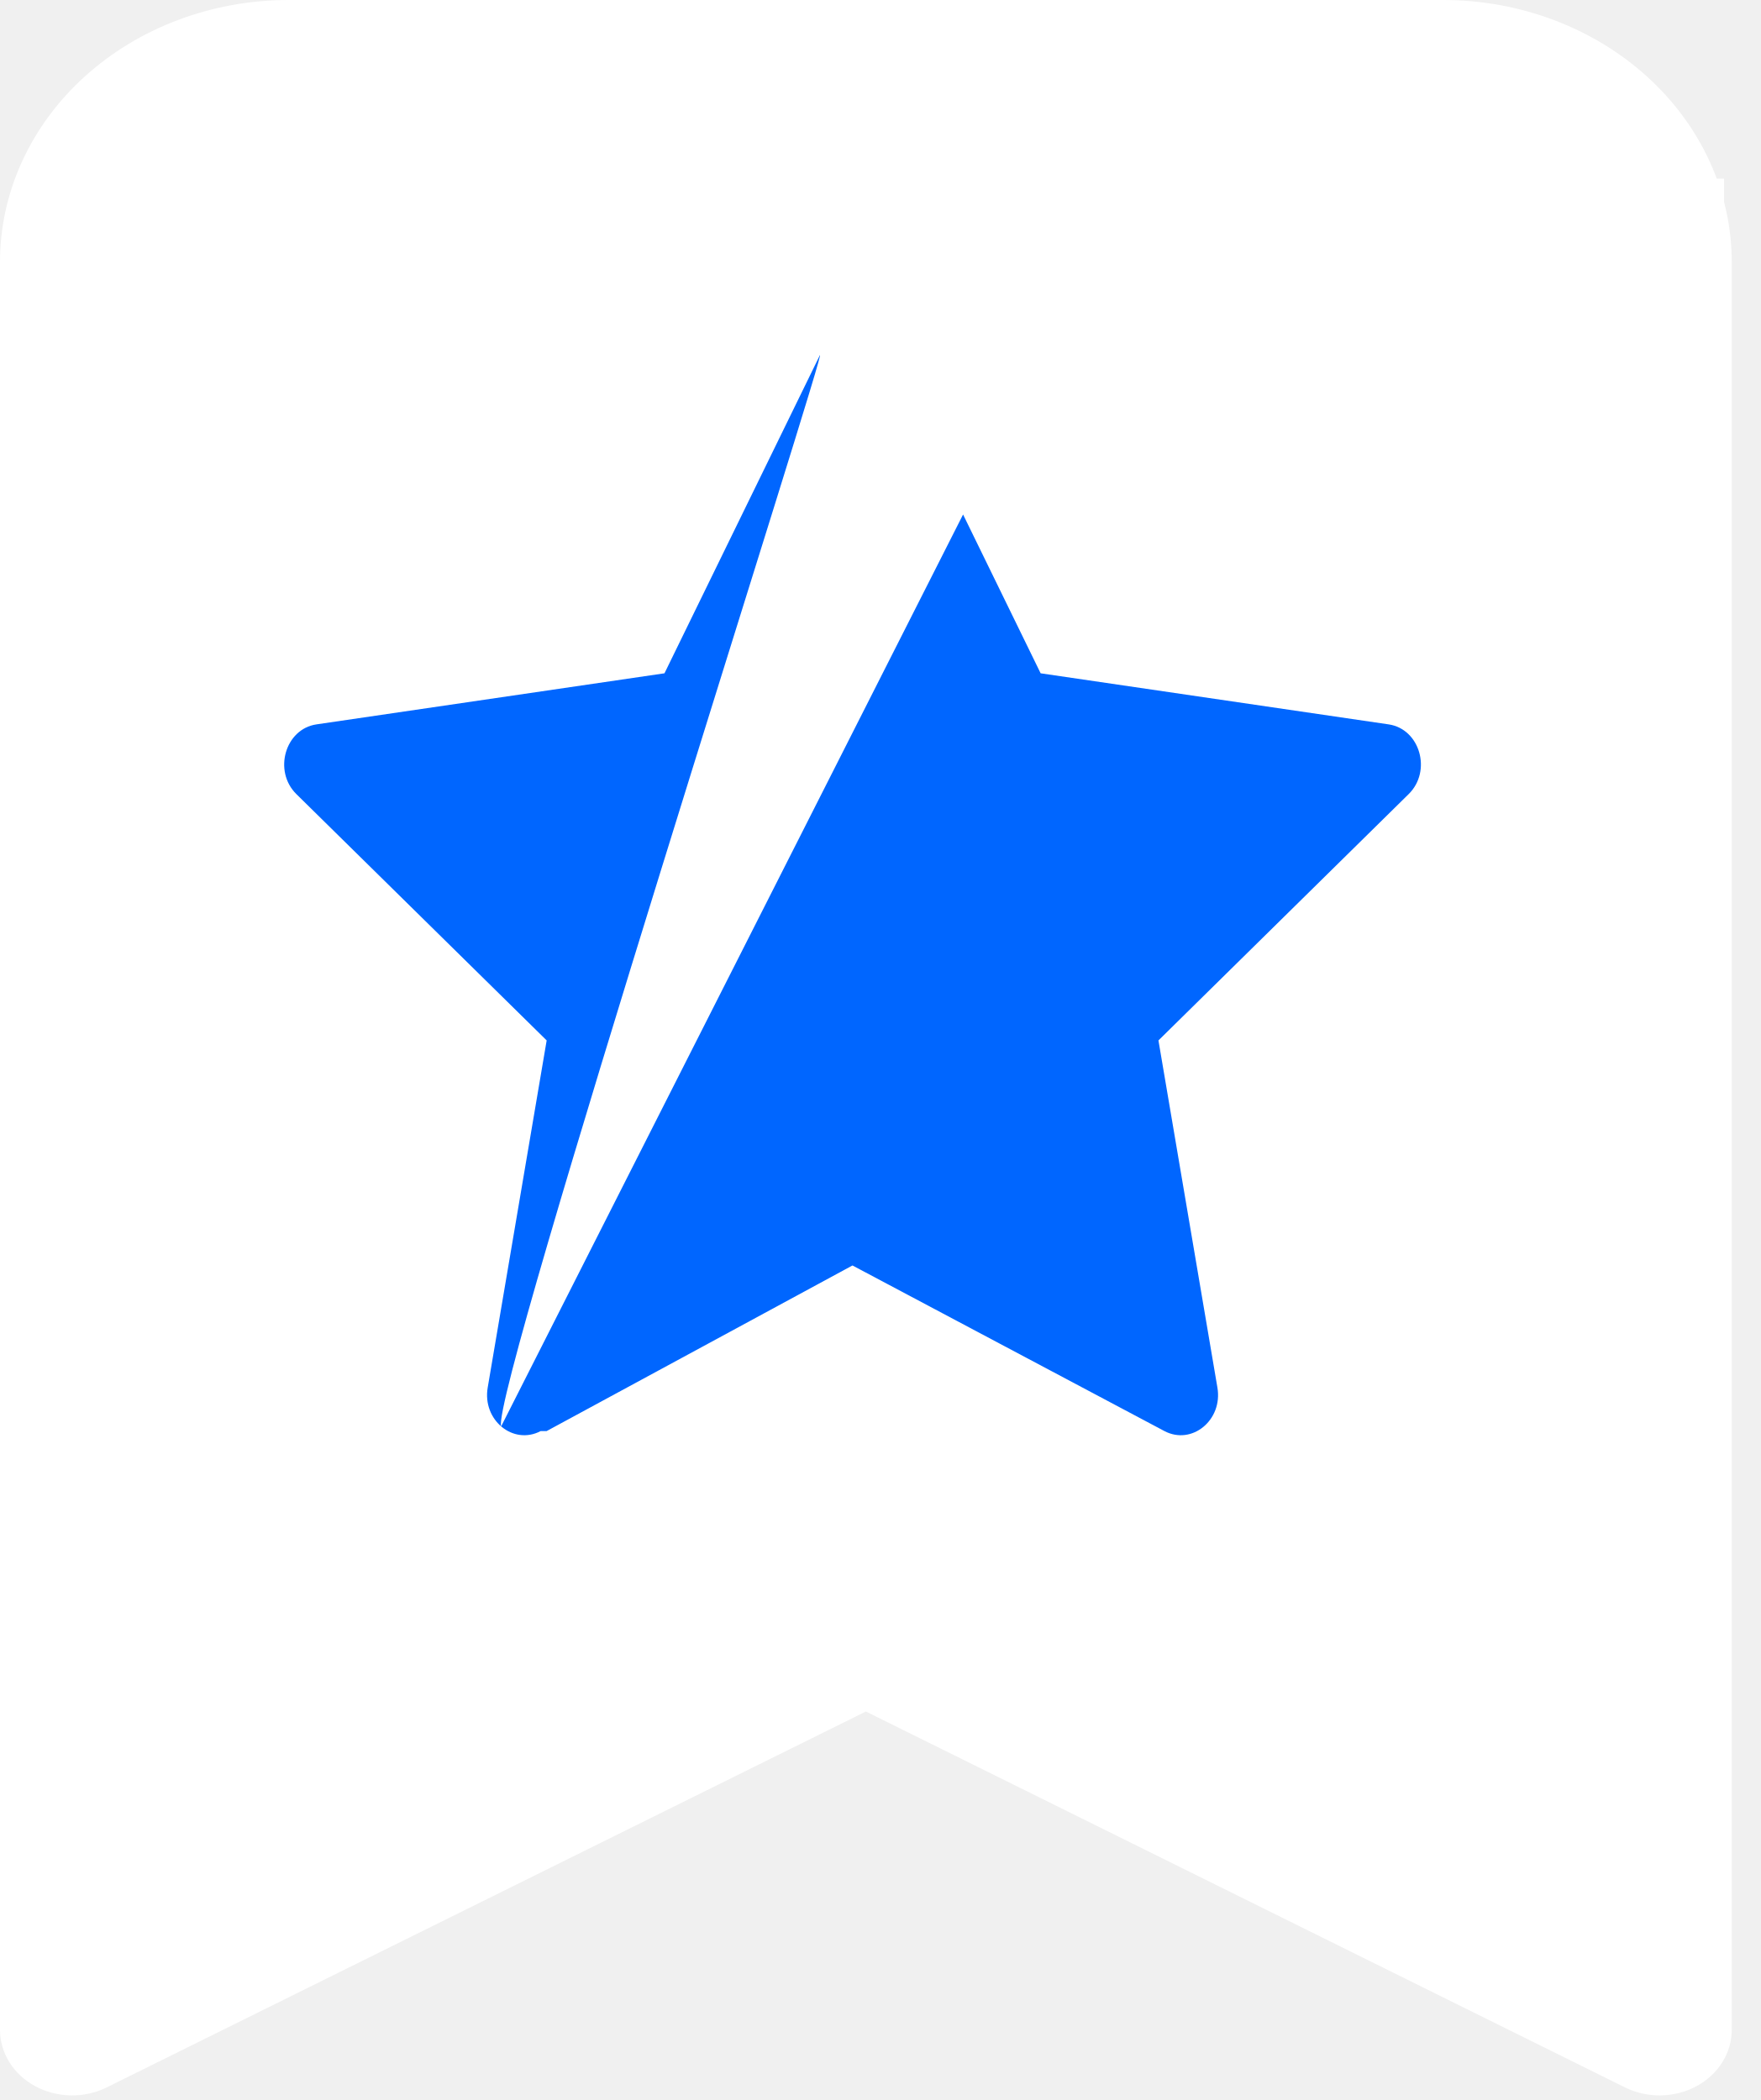
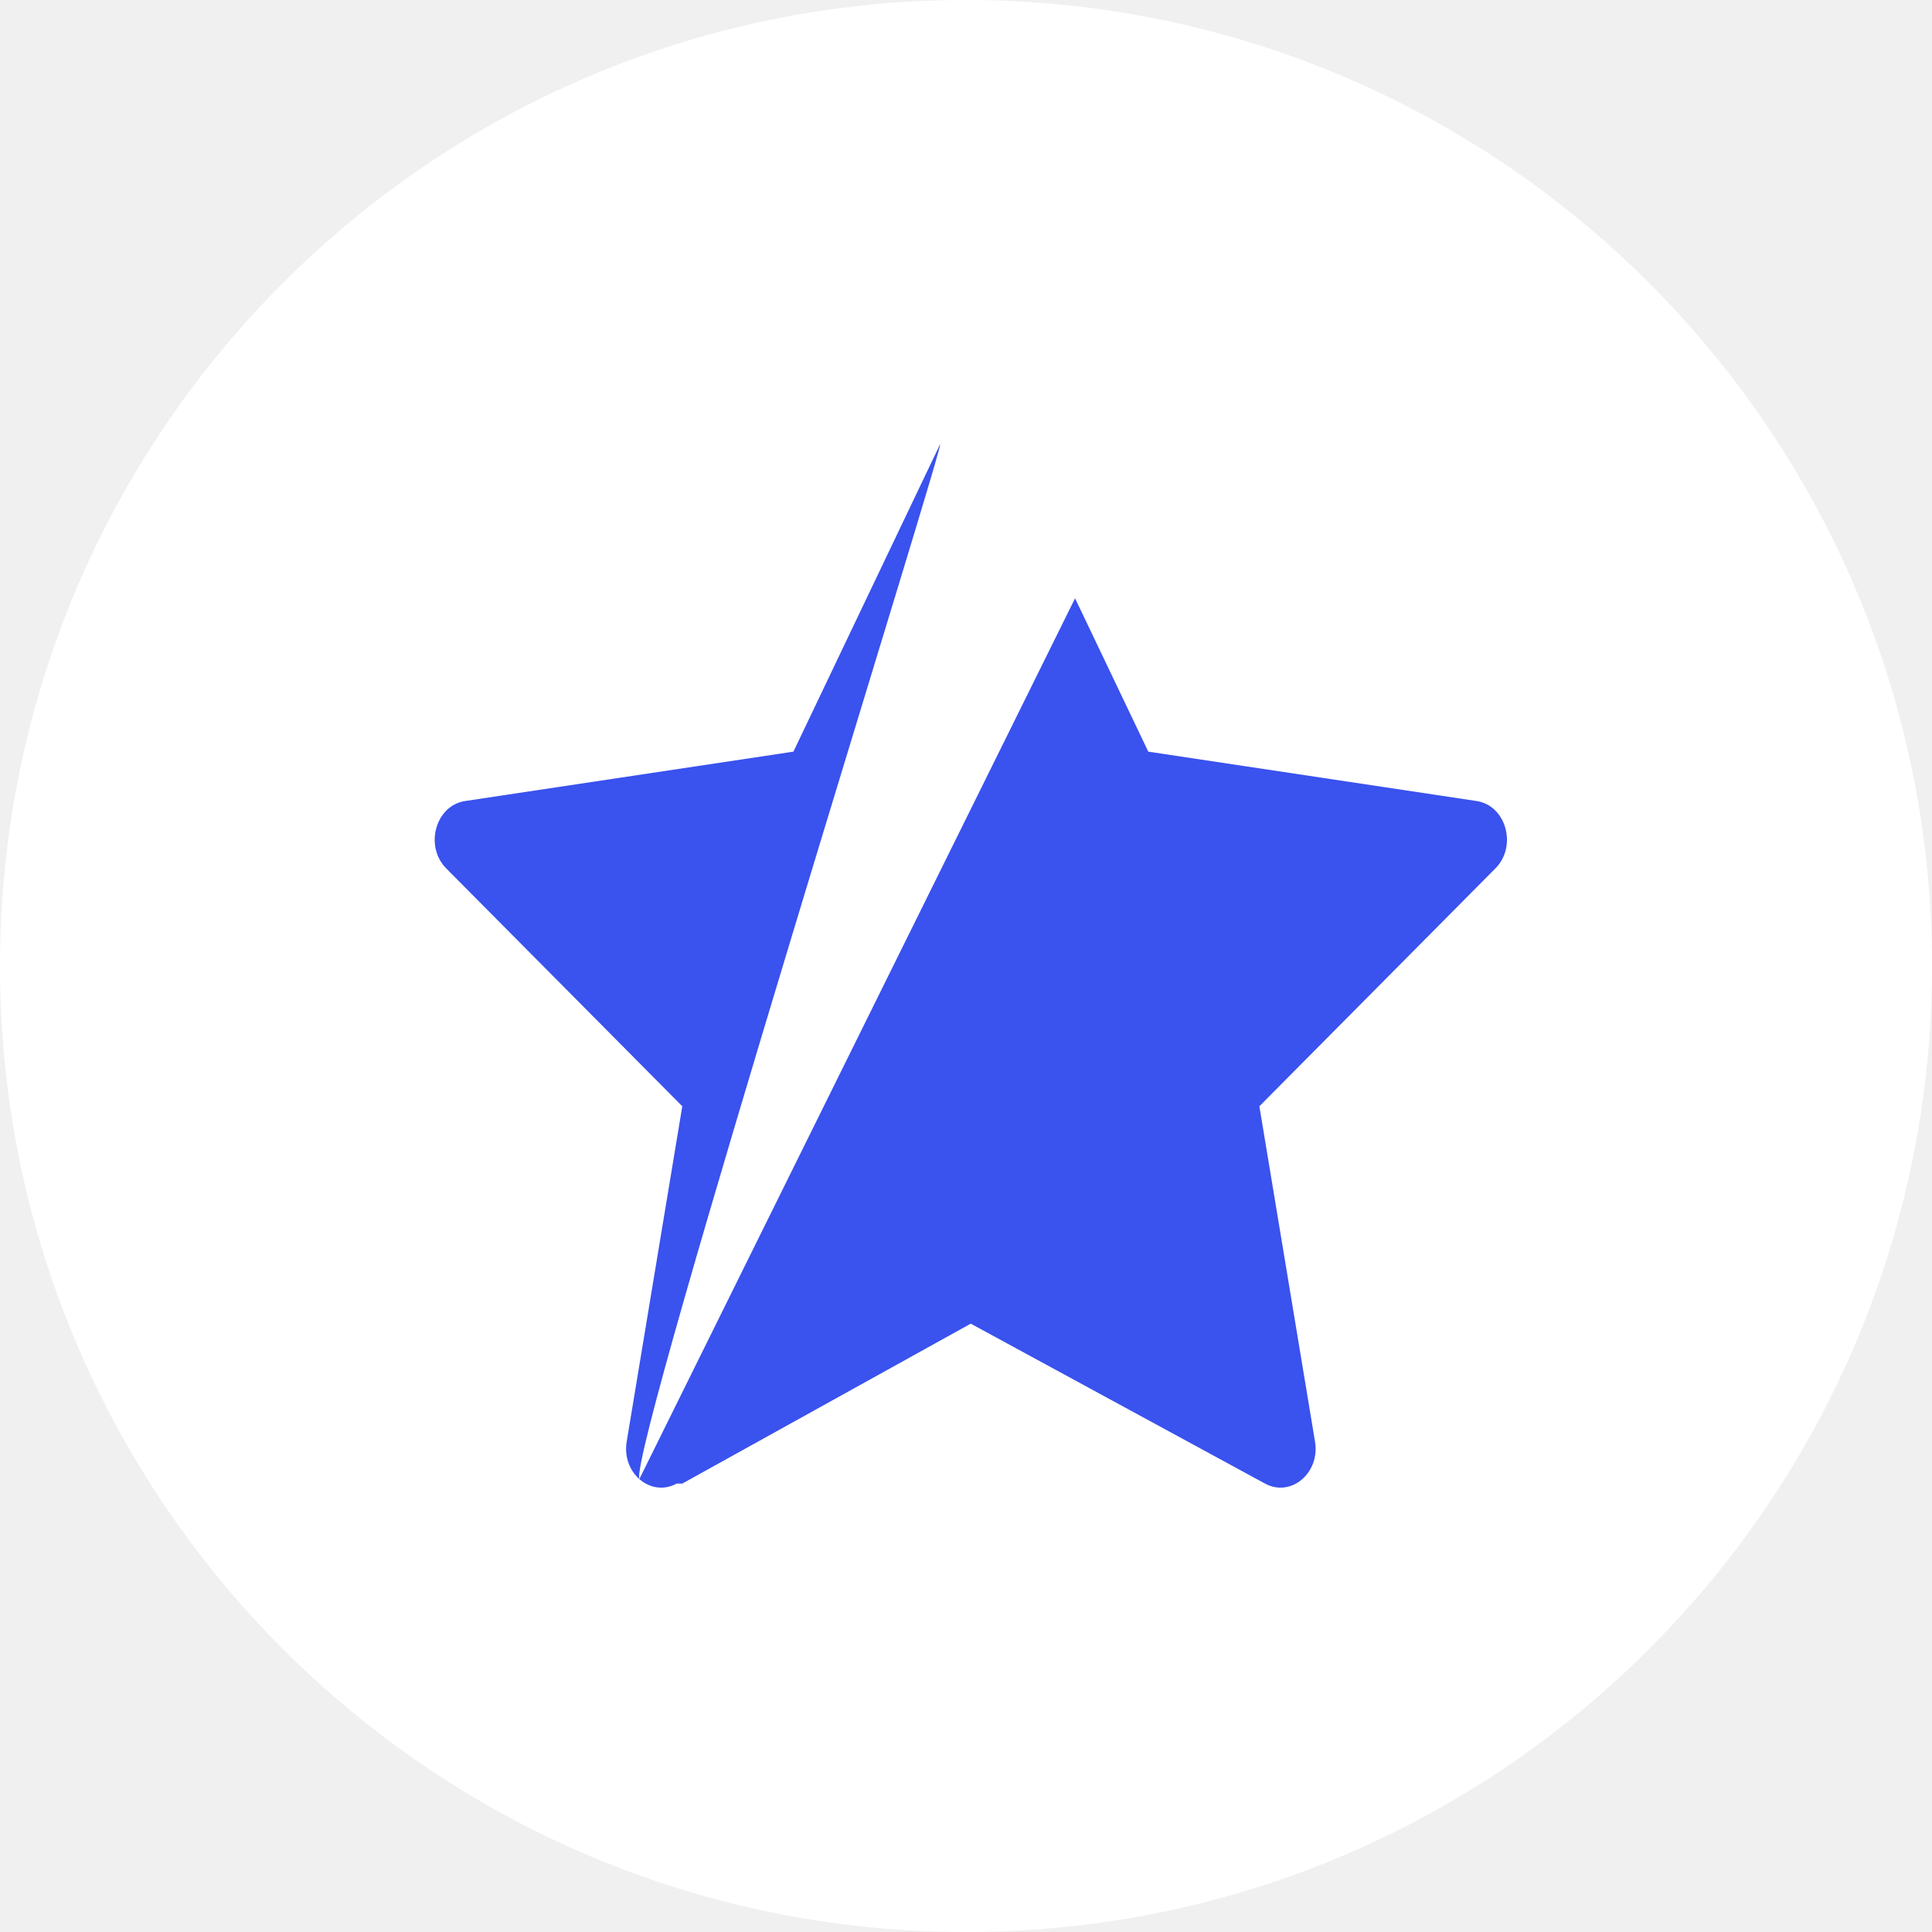
- <svg xmlns="http://www.w3.org/2000/svg" width="57" height="68" viewBox="0 0 57 68" fill="none">
-   <rect x="5.273" y="5.783" width="50.542" height="48.19" fill="white" />
-   <path fill-rule="evenodd" clip-rule="evenodd" d="M6.25429e-07 65.729V8.481C6.25429e-07 6.232 0.984 4.075 2.737 2.484C4.489 0.894 6.866 0 9.344 0H46.72C49.198 0 51.575 0.894 53.327 2.484C55.079 4.075 56.064 6.232 56.064 8.481V65.729C56.064 66.098 55.959 66.46 55.758 66.78C55.557 67.1 55.268 67.367 54.919 67.555C54.571 67.742 54.174 67.845 53.768 67.851C53.363 67.857 52.962 67.768 52.606 67.591L28.032 55.42L3.457 67.591C3.101 67.768 2.701 67.857 2.295 67.851C1.89 67.845 1.493 67.742 1.144 67.555C0.795 67.367 0.506 67.1 0.306 66.78C0.105 66.46 -0 66.098 6.25429e-07 65.729Z" fill="white" />
-   <path d="M17.505 46.339C16.617 46.809 15.61 45.984 15.789 44.932L17.698 33.69L9.595 25.714C8.838 24.968 9.232 23.604 10.246 23.456L21.512 21.802L26.535 11.518C26.988 10.592 15.865 45.173 16.224 46.188L31.179 16.66L33.69 21.802L44.956 23.456C45.97 23.604 46.364 24.968 45.604 25.714L37.504 33.69L39.413 44.932C39.592 45.984 38.585 46.809 37.697 46.339L27.598 40.977L17.698 46.339H17.505Z" fill="#0066FF" />
+ <svg xmlns="http://www.w3.org/2000/svg" width="40" height="40" viewBox="0 0 40 40" fill="none">
+   <circle cx="20" cy="20" r="20" fill="white" />
+   <path d="M14.01 30.716C13.474 31.007 12.867 30.498 12.975 29.847L14.126 22.904L9.238 17.979C8.782 17.518 9.019 16.675 9.631 16.584L16.427 15.562L19.457 9.211C19.73 8.639 13.02 29.997 13.237 30.623L22.258 12.387L23.774 15.562L30.57 16.584C31.181 16.675 31.419 17.518 30.961 17.979L26.074 22.904L27.226 29.847C27.334 30.498 26.726 31.007 26.191 30.716L20.098 27.405L14.126 30.716H14.01Z" fill="#3A52EE" />
</svg>
